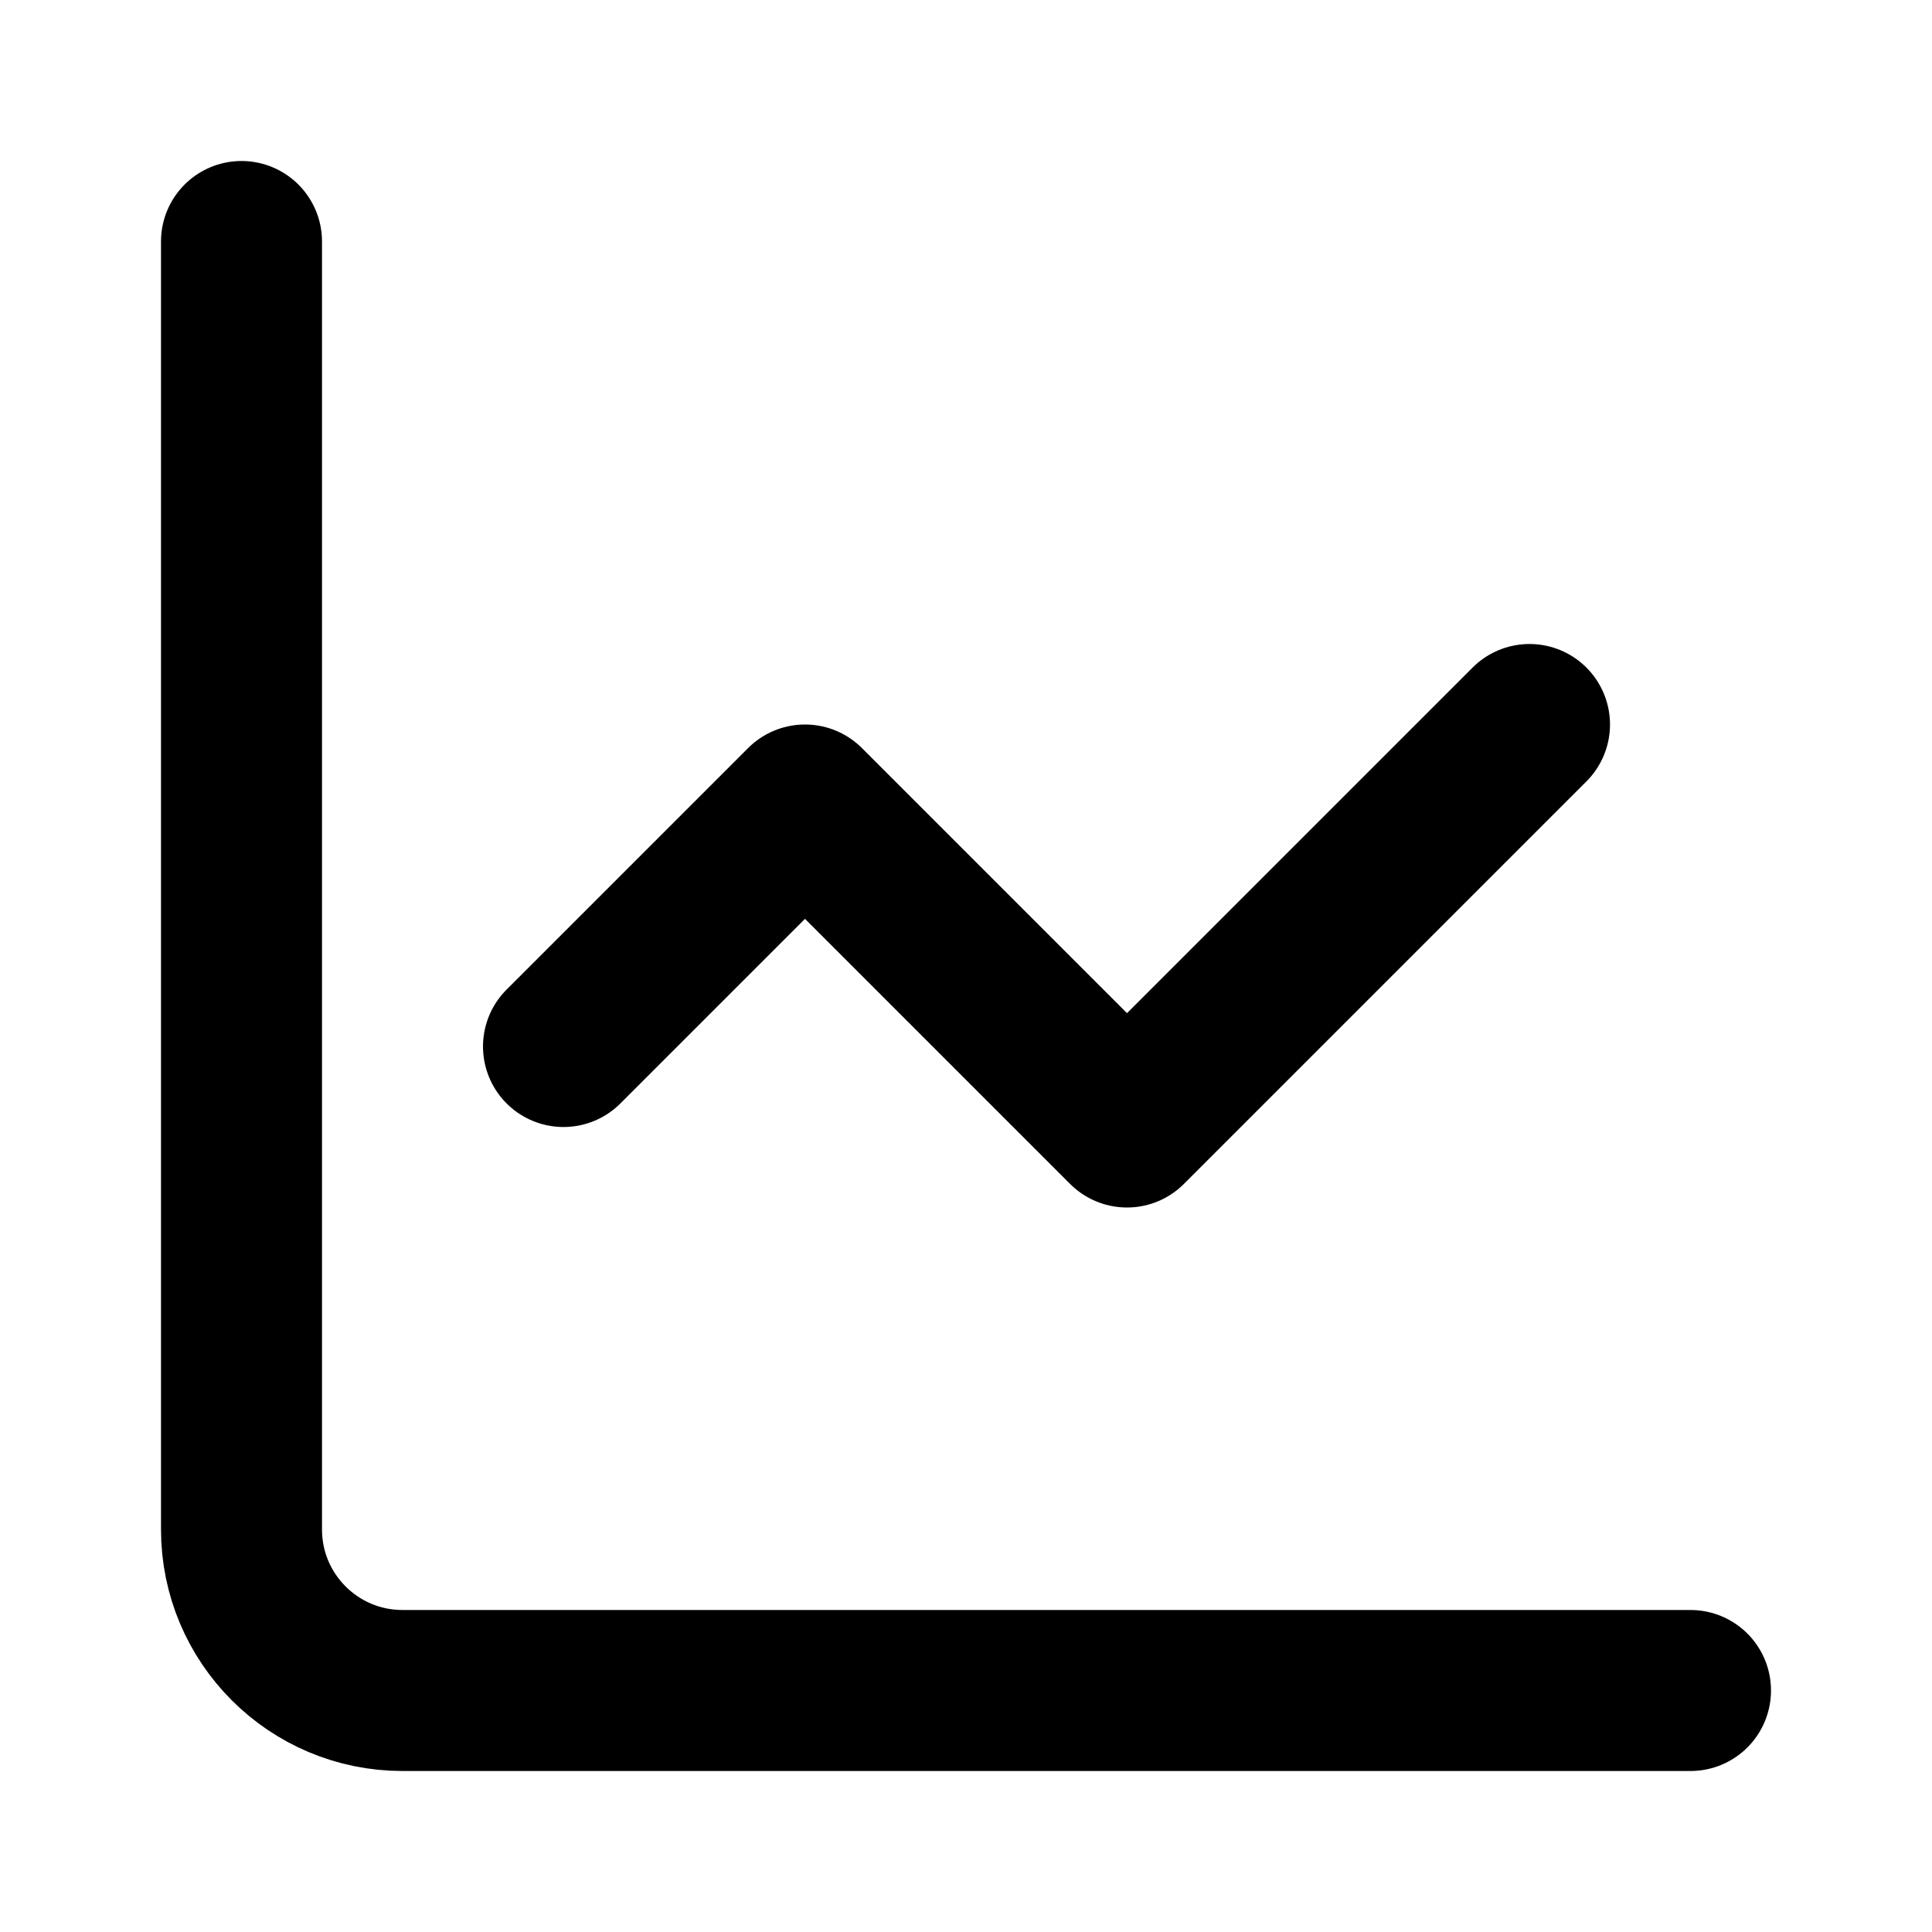
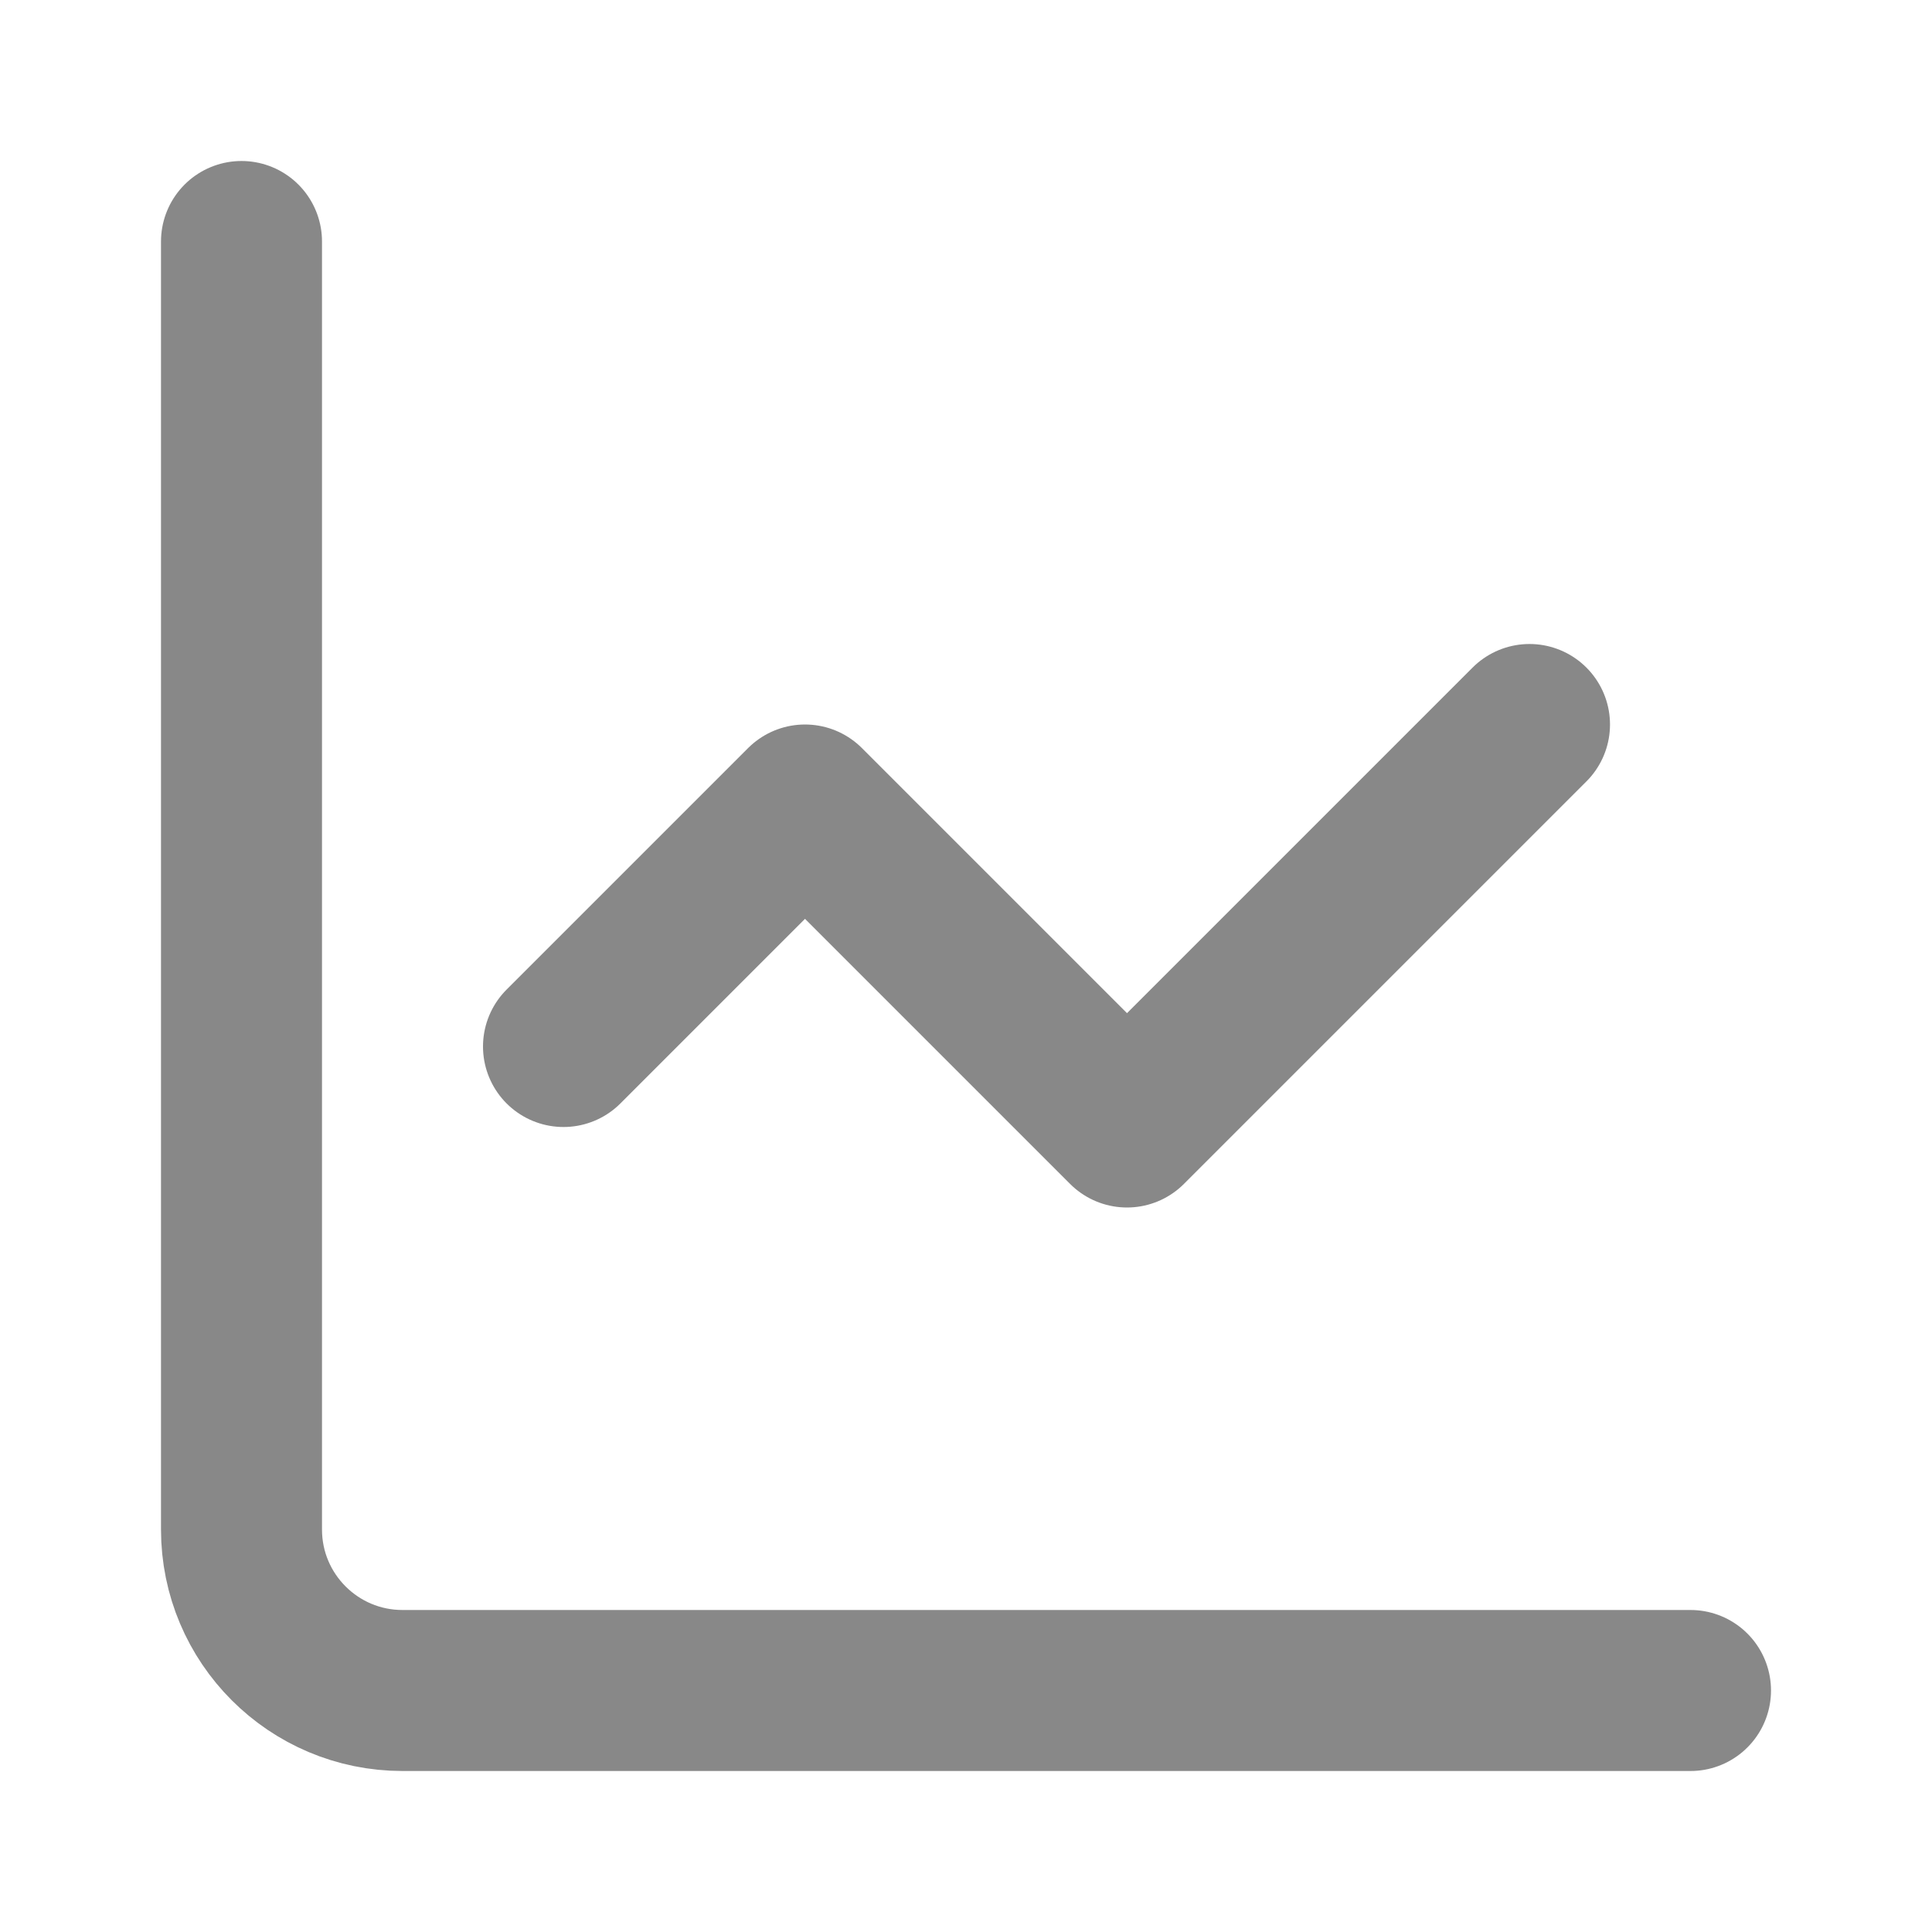
- <svg xmlns="http://www.w3.org/2000/svg" width="24" height="24" viewBox="0 0 24 24" fill="none" stroke="currentColor" stroke-width="2" stroke-linecap="round" stroke-linejoin="round" class="lucide lucide-chart-line-icon lucide-chart-line">
+ <svg xmlns="http://www.w3.org/2000/svg" width="24" height="24" viewBox="0 0 24 24" fill="none" stroke="#888" stroke-width="2" stroke-linecap="round" stroke-linejoin="round" class="lucide lucide-chart-line-icon lucide-chart-line">
  <path d="M3 3v16a2 2 0 0 0 2 2h16" />
  <path d="m19 9-5 5-4-4-3 3" />
</svg>
